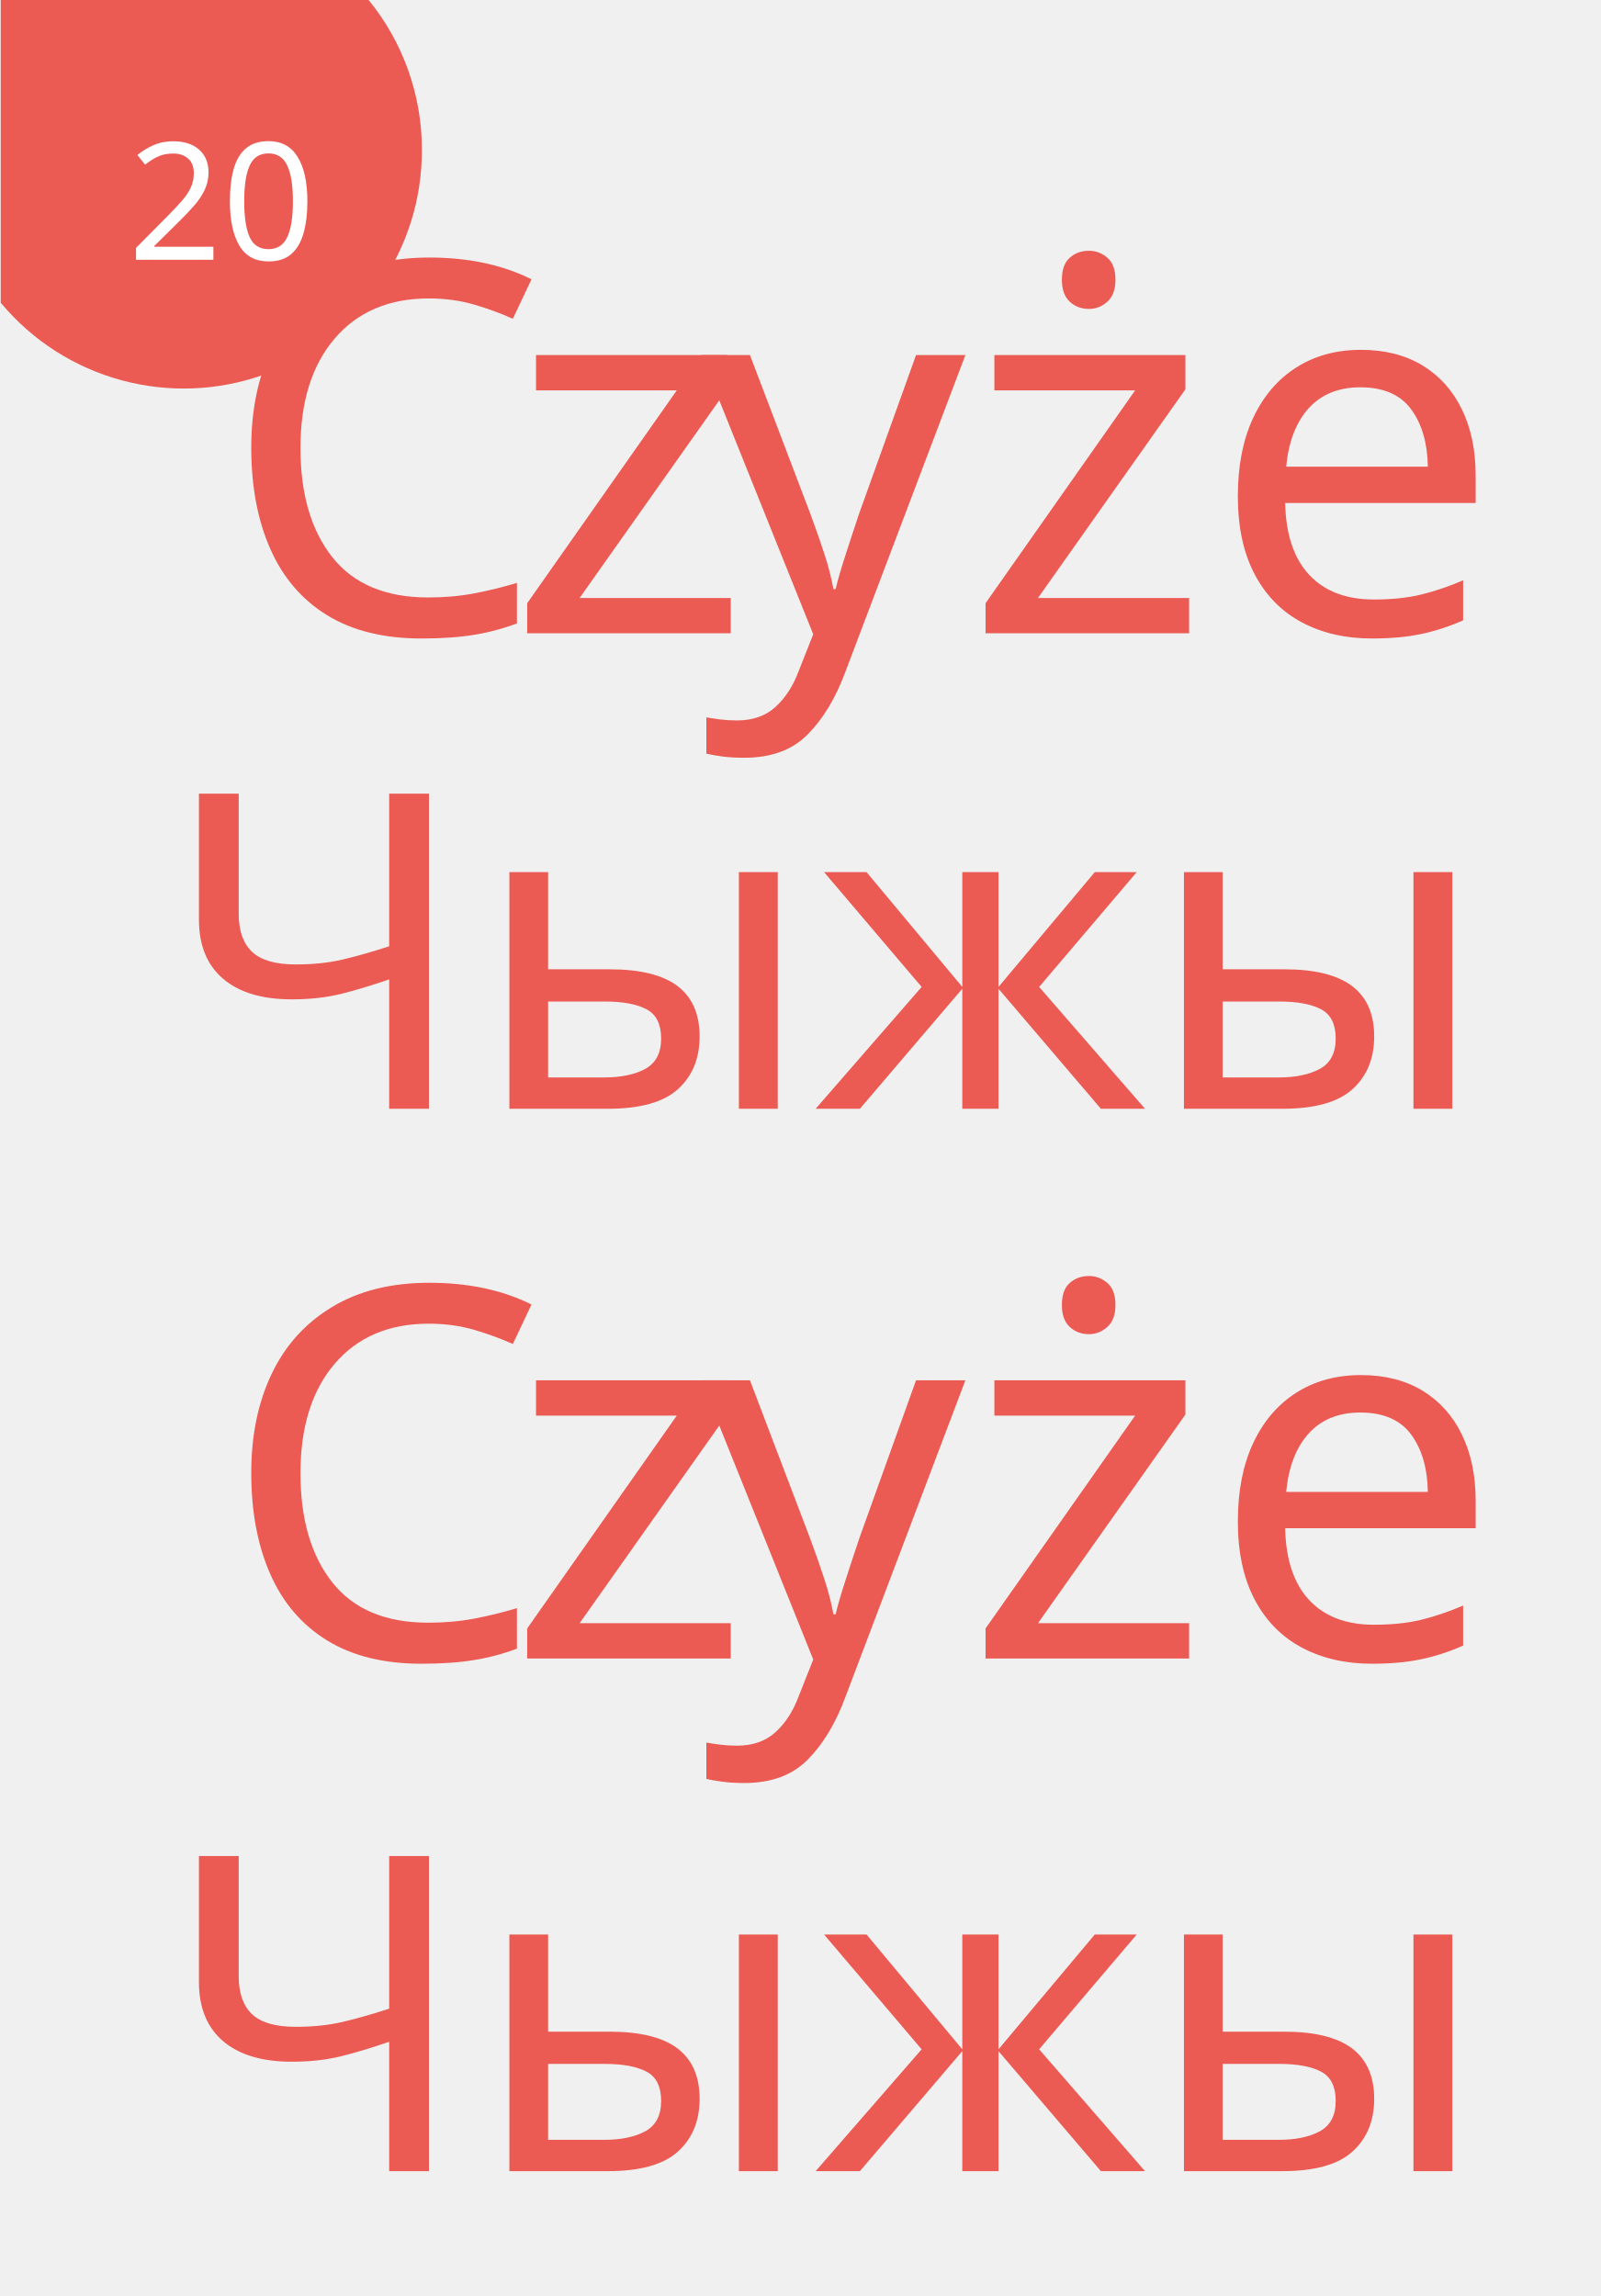
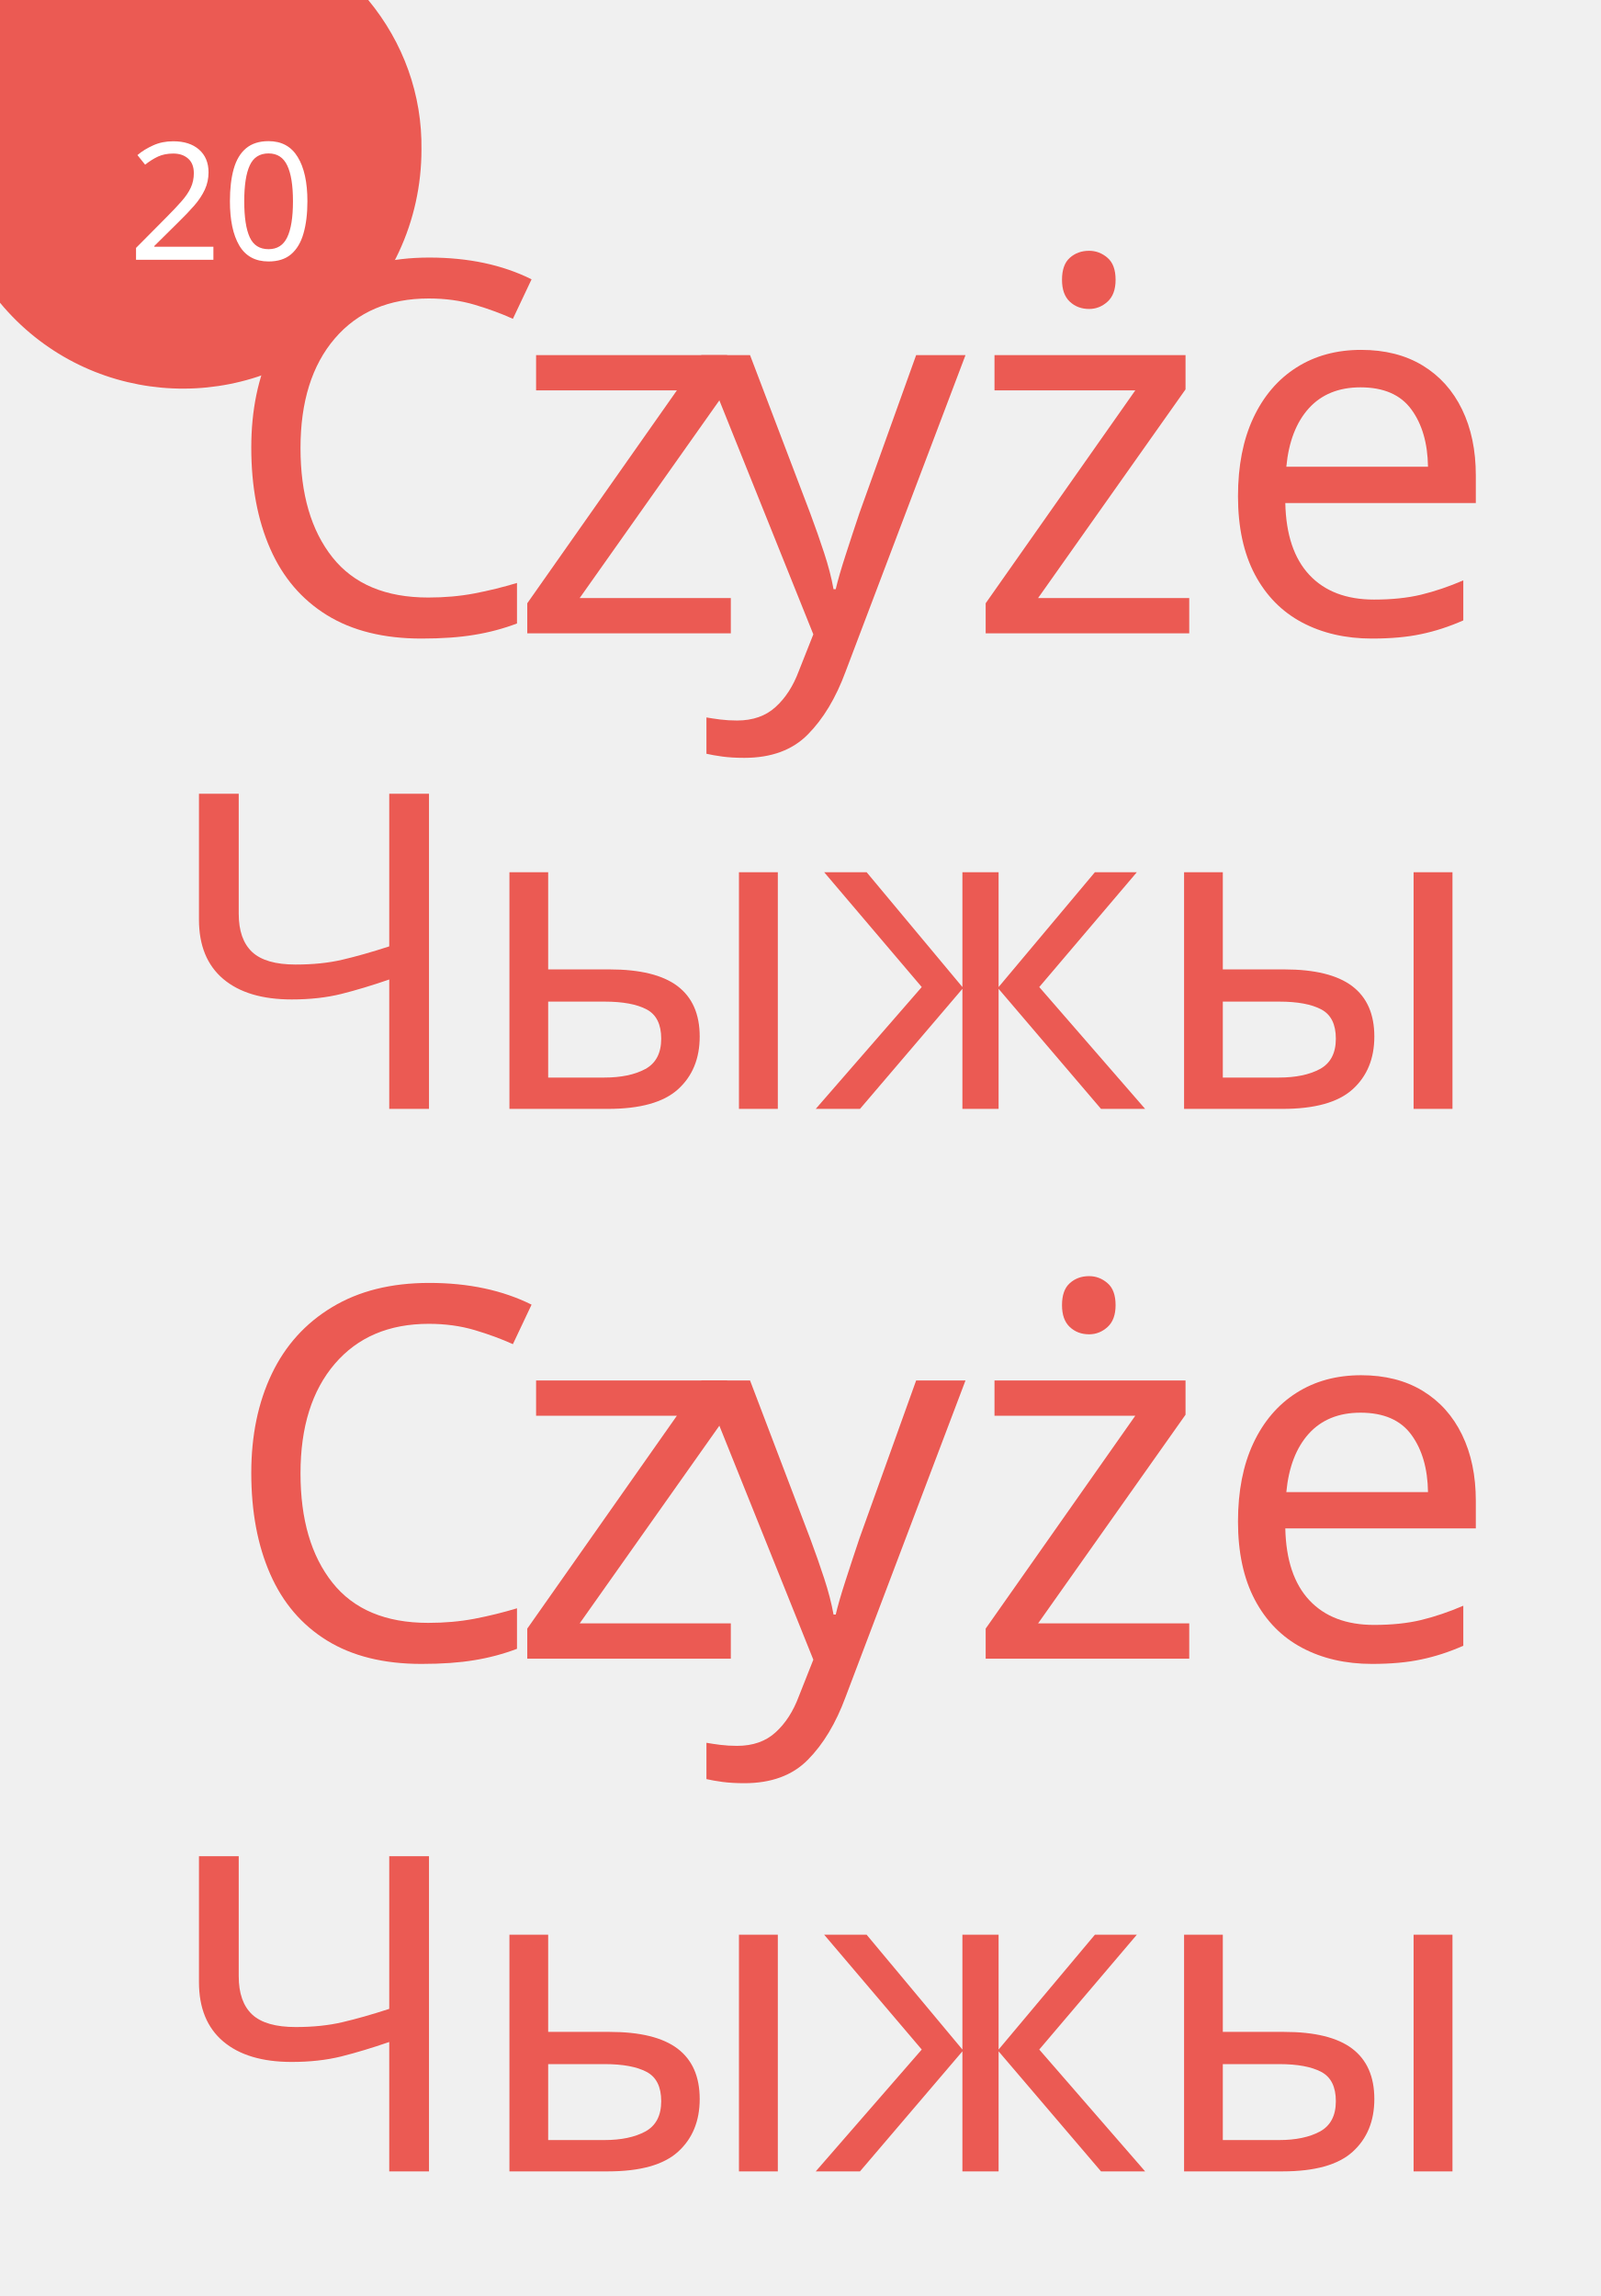
- <svg xmlns="http://www.w3.org/2000/svg" id="Слой_1" data-name="Слой 1" viewBox="0 0 195.59 280.63">
-   <defs>
-     <style>.cls-1{font-size:63.44px;}.cls-1,.cls-4,.cls-5{fill:#eb5a53;}.cls-1,.cls-4,.cls-6{font-family:Impact;}.cls-2{letter-spacing:0.02em;}.cls-3{letter-spacing:0em;}.cls-4{font-size:53.95px;}.cls-6{font-size:20px;fill:#fff;}</style>
-   </defs>
-   <text class="cls-1" transform="translate(26.83 202.71)">C<tspan class="cls-2" x="35.13" y="0">z</tspan>
-     <tspan class="cls-3" x="58.79" y="0">yże</tspan>
-   </text>
-   <text class="cls-1" transform="translate(26.83 77.4)">C<tspan class="cls-2" x="35.13" y="0">z</tspan>
-     <tspan class="cls-3" x="58.79" y="0">yże</tspan>
-   </text>
-   <text class="cls-4" transform="translate(20 135.52)">Чыжы</text>
-   <text class="cls-4" transform="translate(20 265.37)">Чыжы</text>
-   <path class="cls-5" d="M45.05,0l-29,0H.09l0,16c0,7,0,14,0,21A29.1,29.1,0,0,0,51.56,18.3,28.91,28.91,0,0,0,45.05,0Z" />
-   <text class="cls-6" transform="translate(15.67 31.75)">20</text>
+ <svg xmlns="http://www.w3.org/2000/svg" xmlns:xlink="http://www.w3.org/1999/xlink" version="1.1" id="Слой_1" x="0px" y="0px" viewBox="0 0 195.6 280.6" style="enable-background:new 0 0 195.6 280.6;" xml:space="preserve">
+   <style type="text/css">
+ 	.st0{fill:#EB5A53;}
+ 	.st1{font-family:'Impact';}
+ 	.st2{font-size:63.44px;}
+ 	.st3{letter-spacing:1;}
+ 	.st4{clip-path:url(#SVGID_00000173880343422262133100000008023375175172263103_);enable-background:new    ;}
+ 	.st5{font-size:53.95px;}
+ 	.st6{clip-path:url(#SVGID_00000173880343422262133100000008023375175172263103_);fill:#EB5A53;}
+ 	.st7{fill:#FFFFFF;}
+ 	.st8{font-size:20px;}
+ </style>
+   <g>
+     <defs>
+       <rect id="SVGID_1_" x="0" y="0" width="195.6" height="280.6" />
+     </defs>
+     <clipPath id="SVGID_00000014625695617598055910000002686692390020256408_">
+       <use xlink:href="#SVGID_1_" style="overflow:visible;" />
+     </clipPath>
+     <text transform="matrix(1 0 0 1 26.83 202.71)" class="st0 st1 st2">C</text>
+     <text transform="matrix(1 0 0 1 61.96 202.71)" class="st0 st1 st2 st3">z</text>
+     <text transform="matrix(1 0 0 1 85.62 202.71)" class="st0 st1 st2">yże</text>
+     <text transform="matrix(1 0 0 1 26.83 77.4)" class="st0 st1 st2">C</text>
+     <text transform="matrix(1 0 0 1 61.96 77.4)" class="st0 st1 st2 st3">z</text>
+     <text transform="matrix(1 0 0 1 85.62 77.4)" class="st0 st1 st2">yże</text>
+     <g style="clip-path:url(#SVGID_00000014625695617598055910000002686692390020256408_);enable-background:new    ;">
+       <text transform="matrix(1 0 0 1 20 135.52)" class="st0 st1 st5">Чыжы</text>
+     </g>
+     <g style="clip-path:url(#SVGID_00000014625695617598055910000002686692390020256408_);enable-background:new    ;">
+       <text transform="matrix(1 0 0 1 20 265.37)" class="st0 st1 st5">Чыжы</text>
+     </g>
+     <path style="clip-path:url(#SVGID_00000014625695617598055910000002686692390020256408_);fill:#EB5A53;" d="M45,0H16h-16v16   c0,7,0,14,0,21c10.3,12.4,28.6,14,41,3.8c6.7-5.5,10.5-13.8,10.5-22.5C51.6,11.6,49.3,5.2,45,0z" />
+     <g style="clip-path:url(#SVGID_00000014625695617598055910000002686692390020256408_);enable-background:new    ;">
+       <text transform="matrix(1 0 0 1 15.67 31.75)" class="st7 st1 st8">20</text>
+     </g>
+   </g>
</svg>
